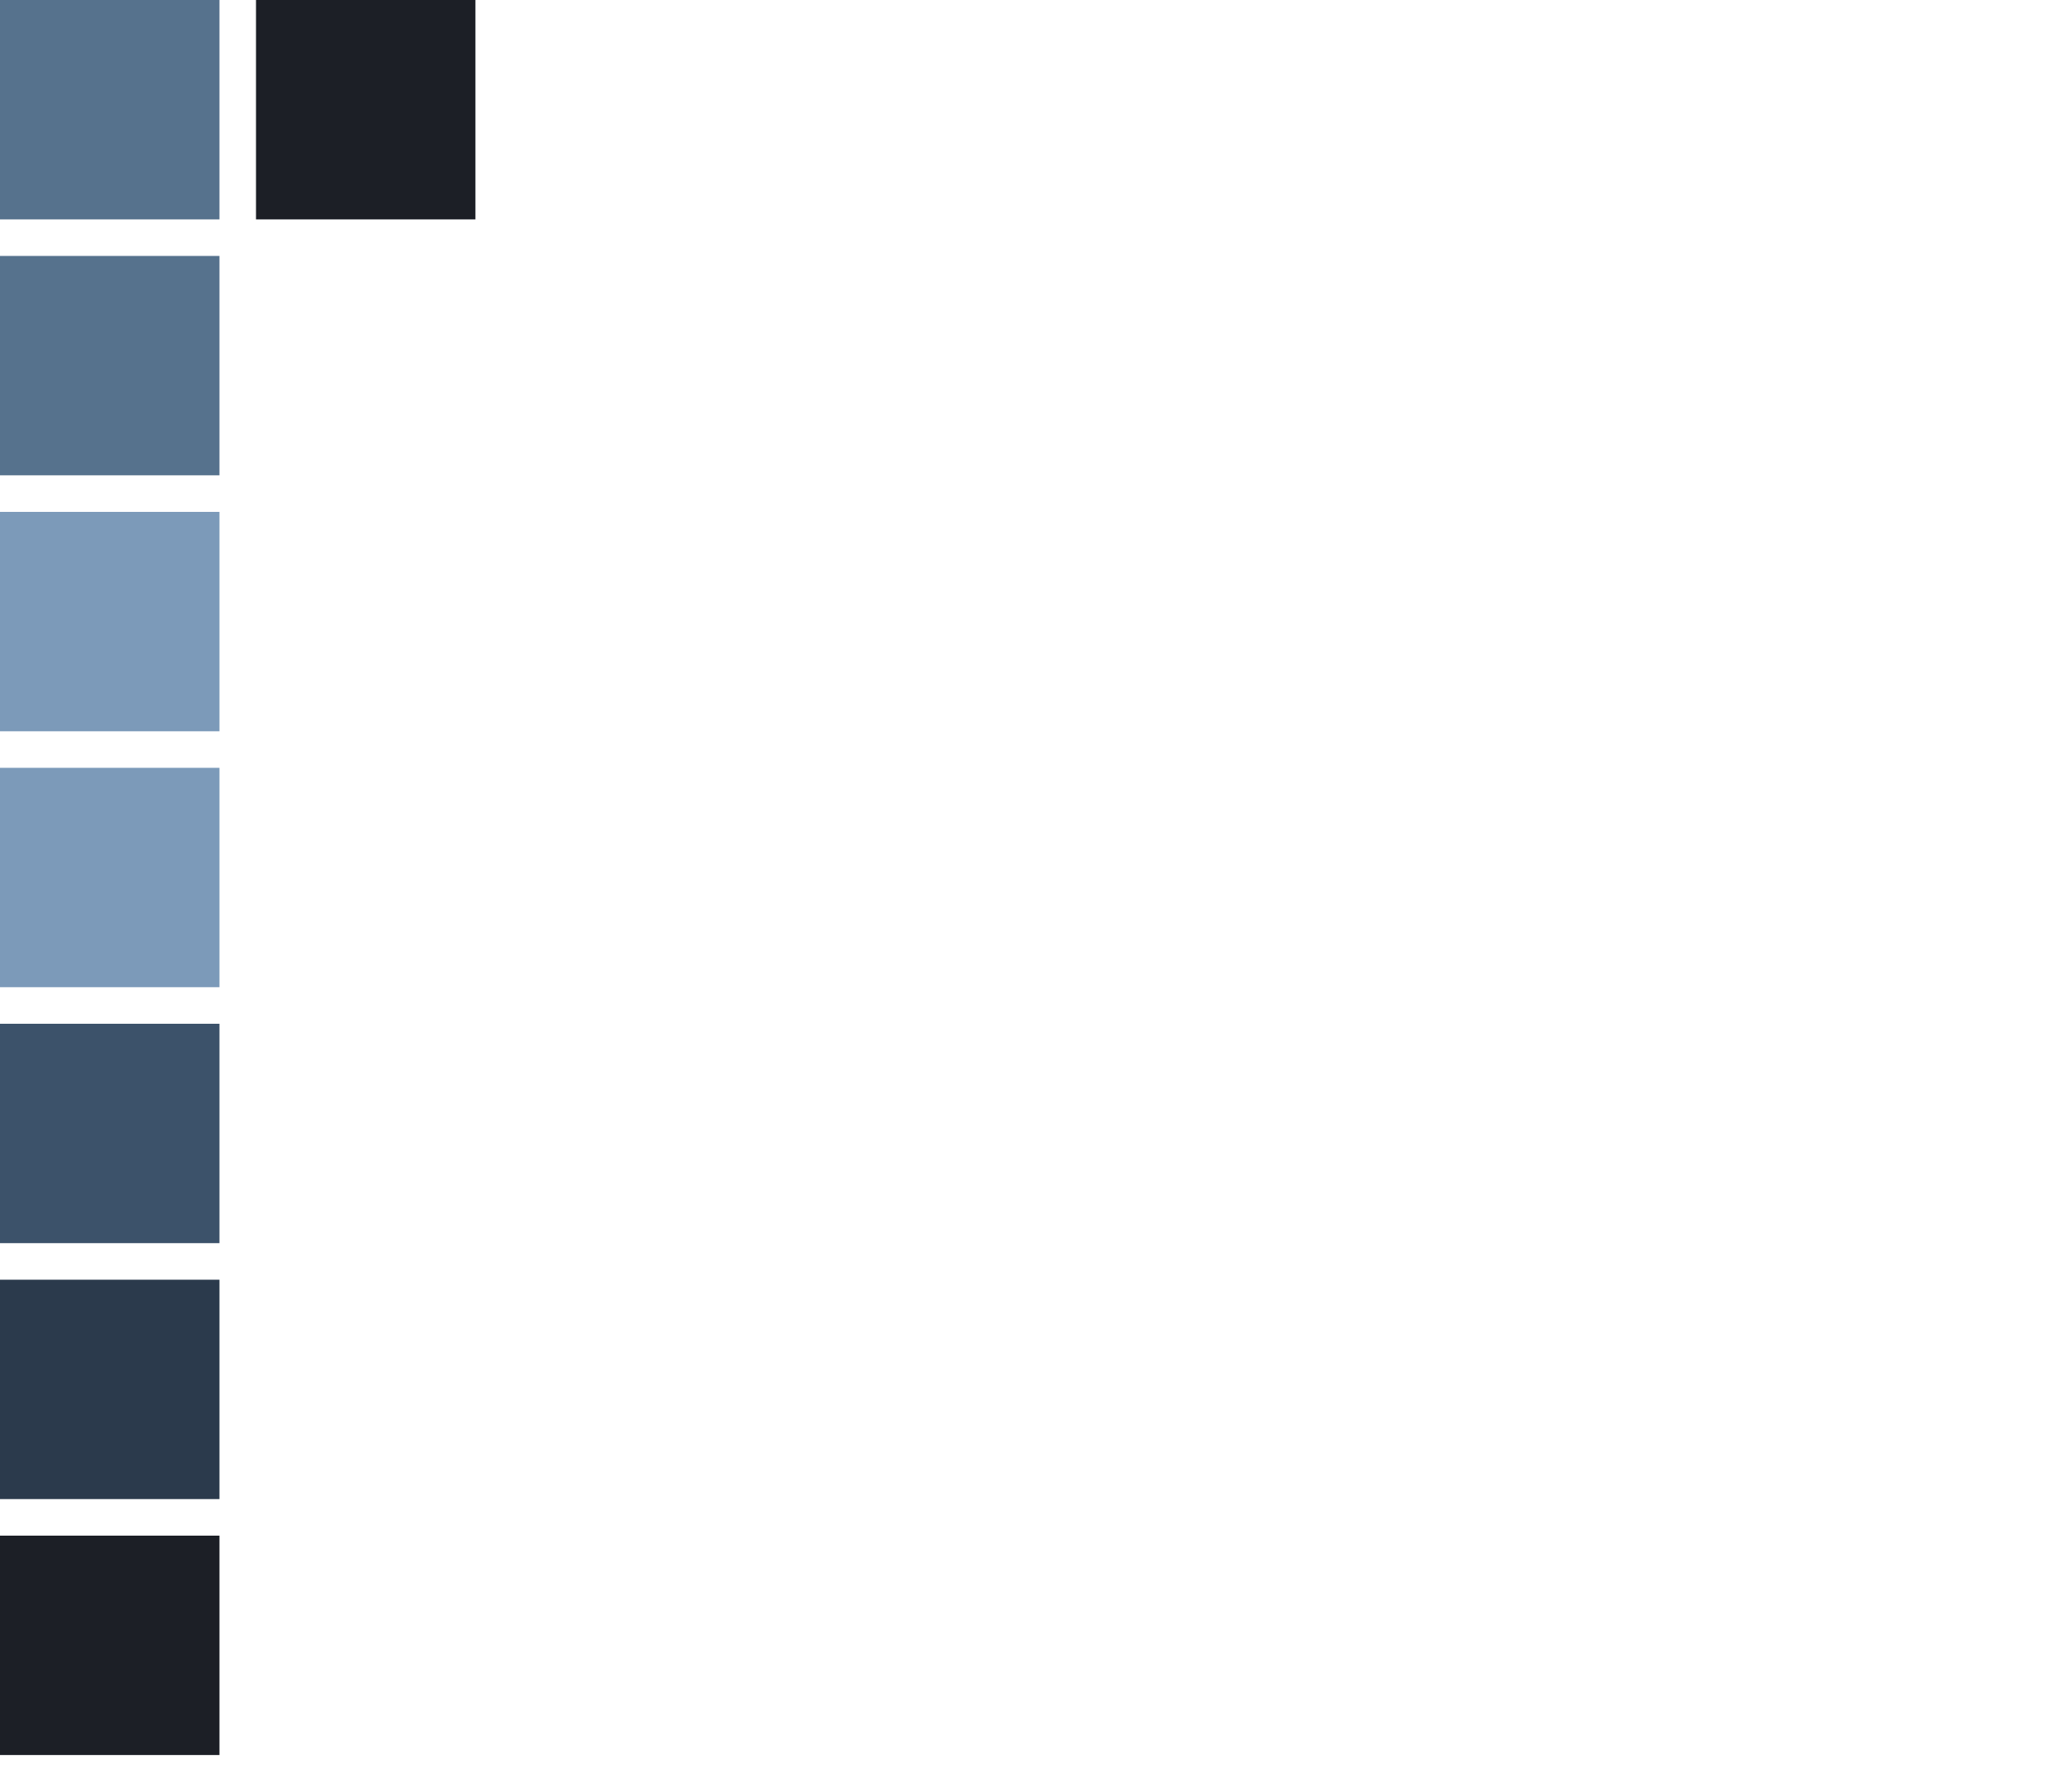
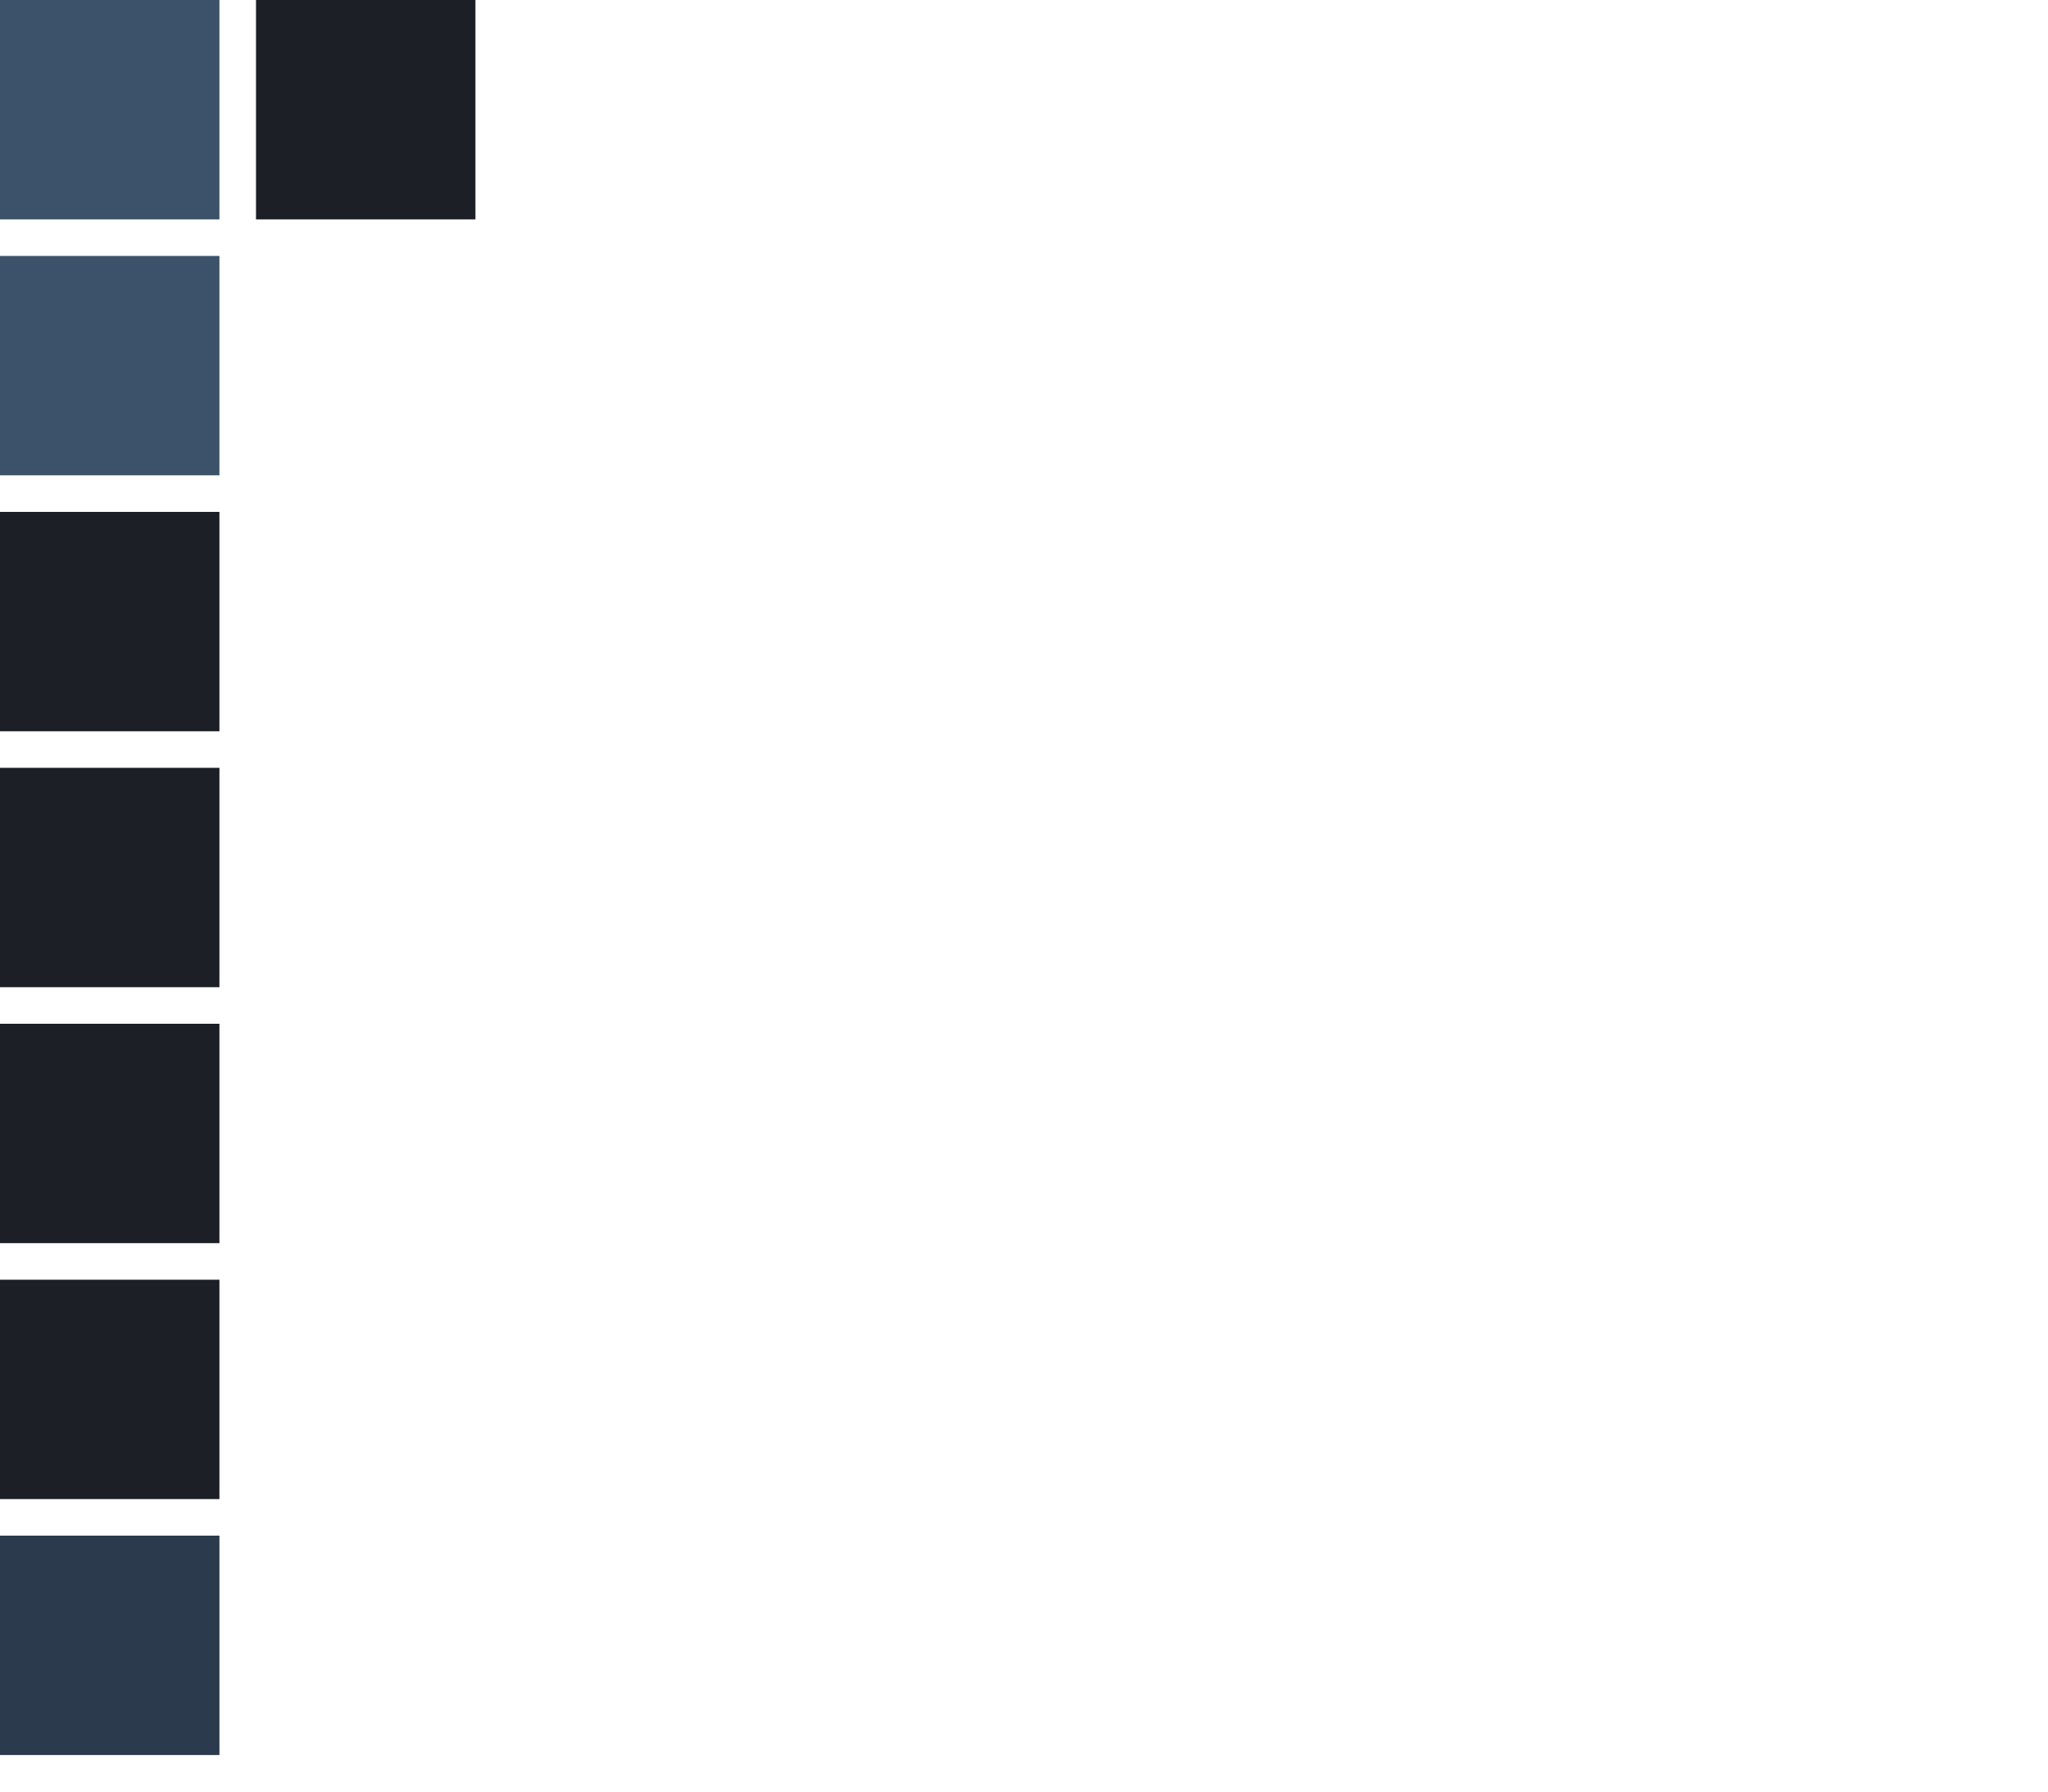
<svg xmlns="http://www.w3.org/2000/svg" baseProfile="tiny" height="98" version="1.2" width="112">
  <defs />
-   <rect fill="#56728D" height="12" width="12" x="0" y="0" />
-   <rect fill="#56728D" height="12" width="12" x="0" y="14" />
-   <rect fill="#7C9AB9" height="12" width="12" x="0" y="28" />
-   <rect fill="#7C9AB9" height="12" width="12" x="0" y="42" />
-   <rect fill="#3C526A" height="12" width="12" x="0" y="56" />
-   <rect fill="#2B3A4C" height="12" width="12" x="0" y="70" />
-   <rect fill="#1C1F26" height="12" width="12" x="0" y="84" />
+   <rect fill="#3C526A" height="12" width="12" x="0" y="0" />
+   <rect fill="#3C526A" height="12" width="12" x="0" y="14" />
+   <rect fill="#1C1F26" height="12" width="12" x="0" y="28" />
+   <rect fill="#1C1F26" height="12" width="12" x="0" y="42" />
+   <rect fill="#1C1F26" height="12" width="12" x="0" y="56" />
+   <rect fill="#1C1F26" height="12" width="12" x="0" y="70" />
+   <rect fill="#2B3A4C" height="12" width="12" x="0" y="84" />
  <rect fill="#1C1F26" height="12" width="12" x="14" y="0" />
</svg>
